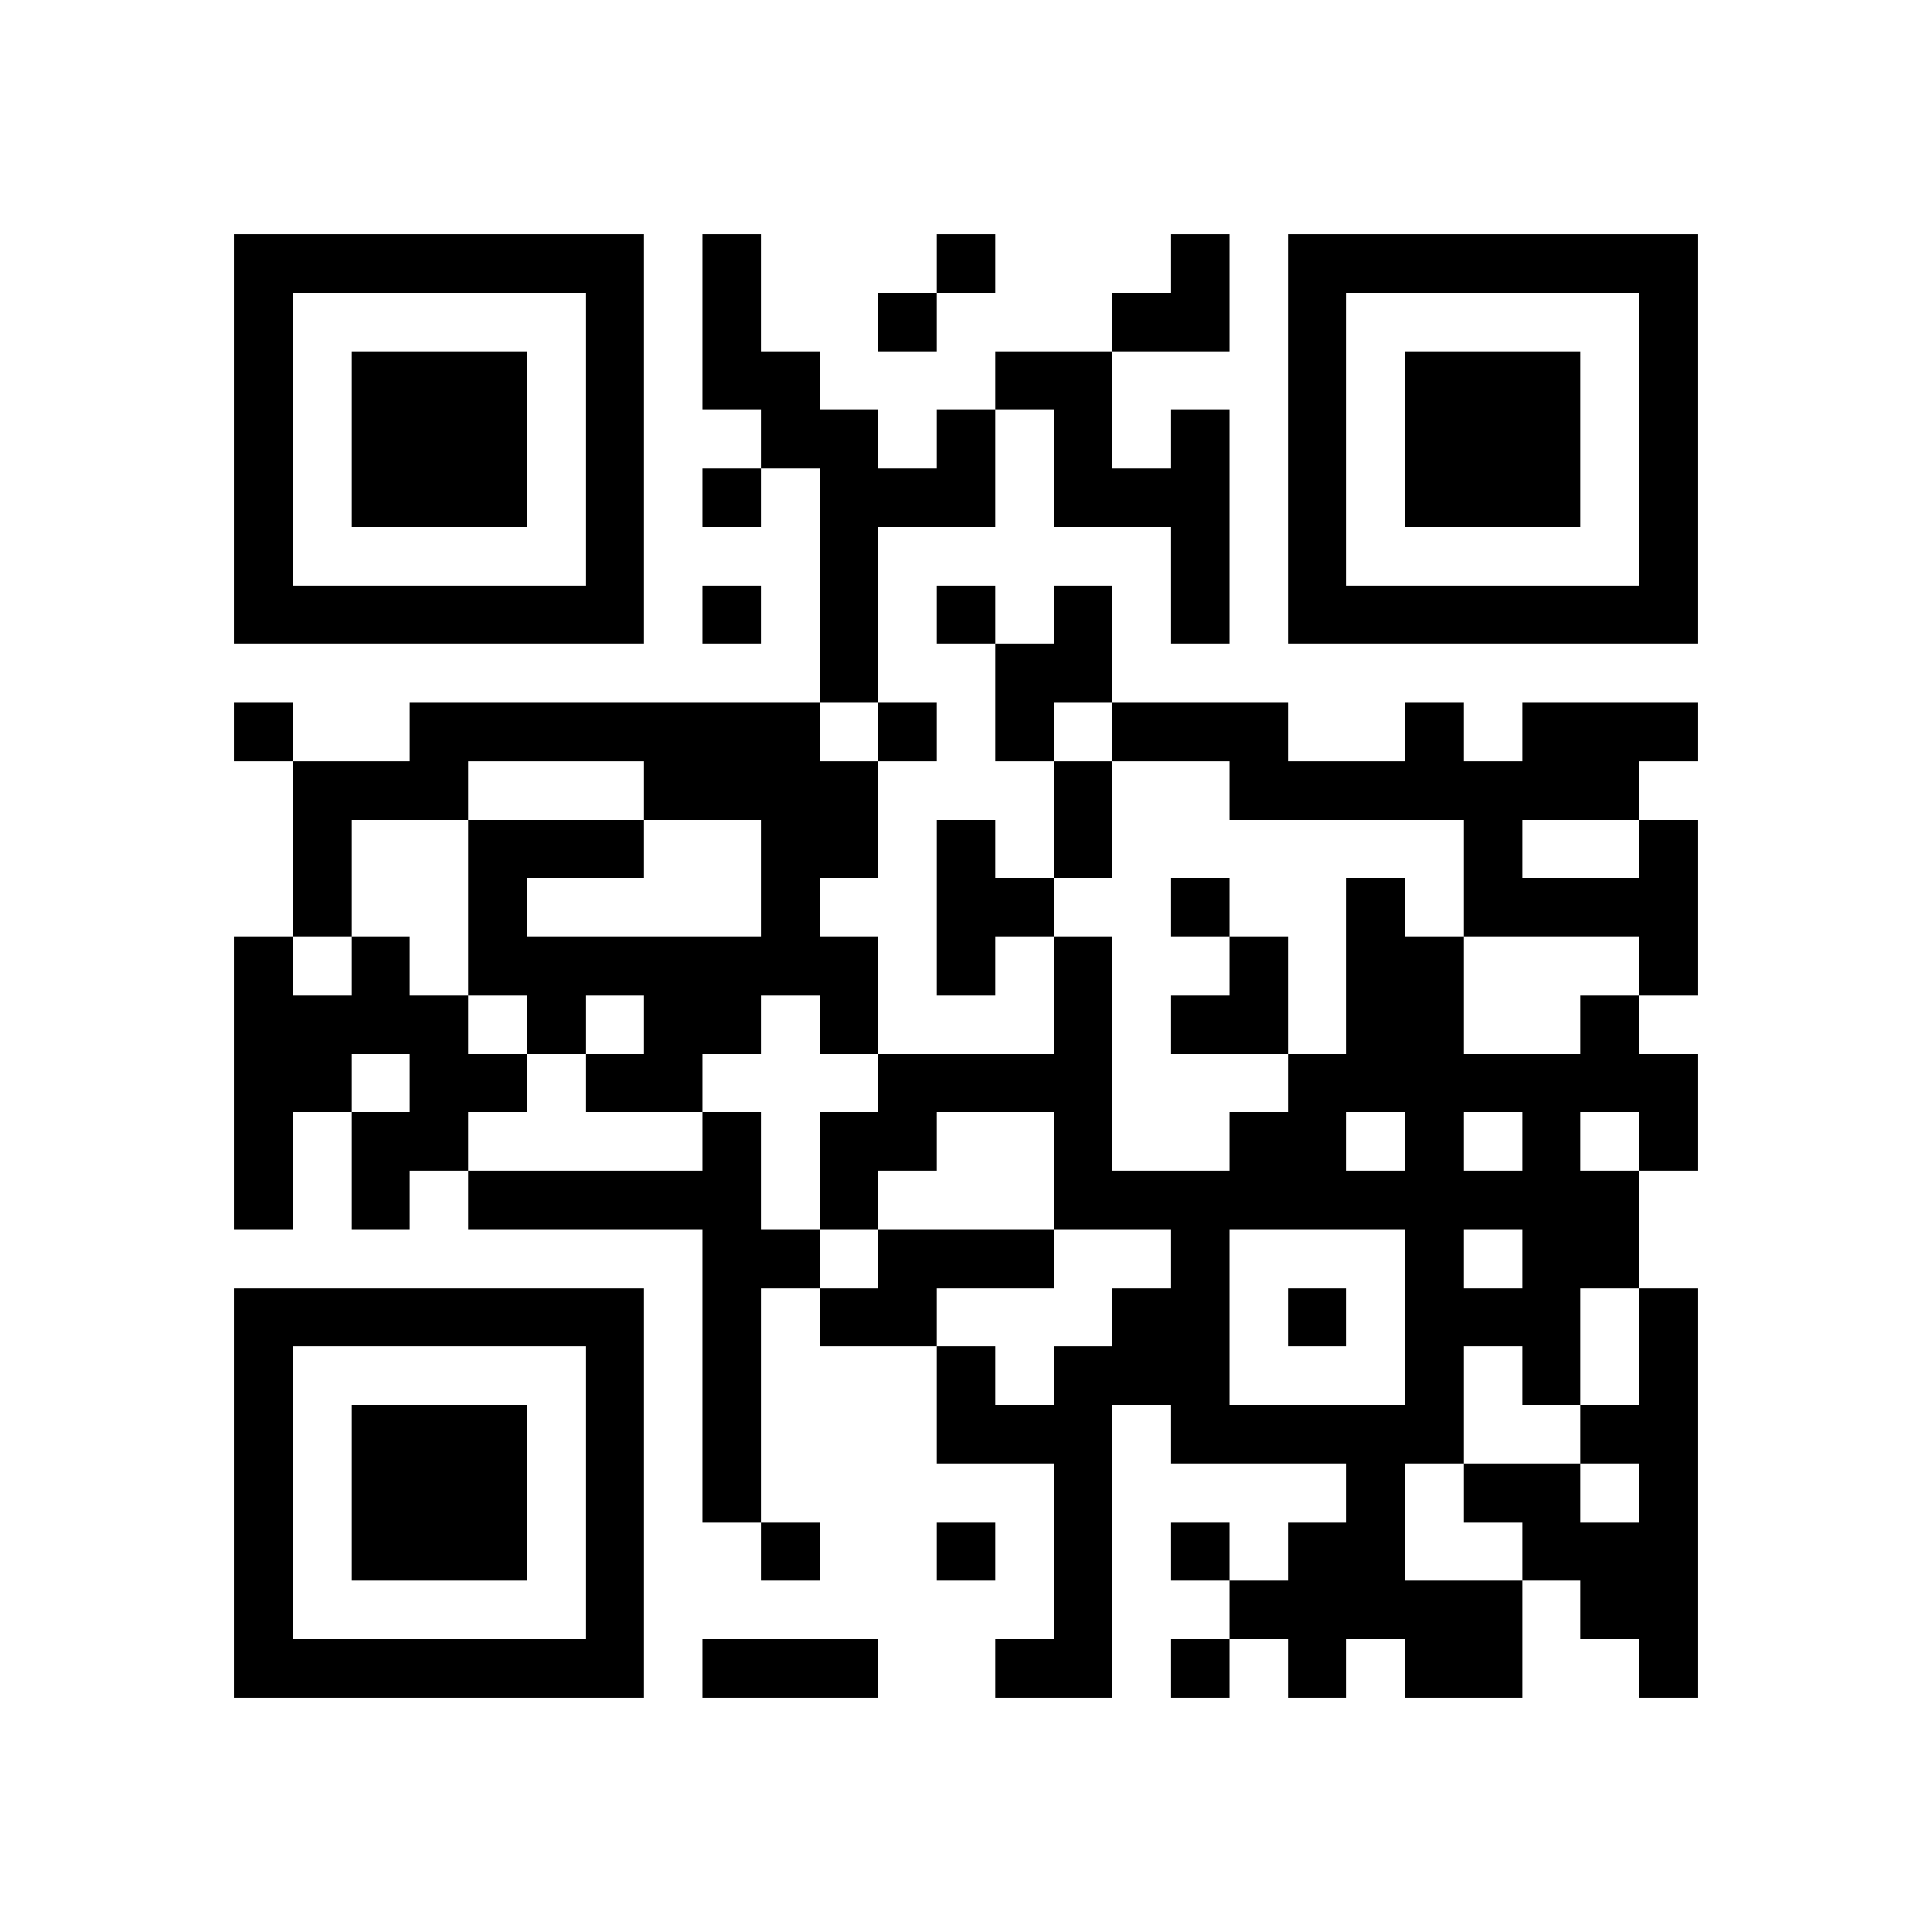
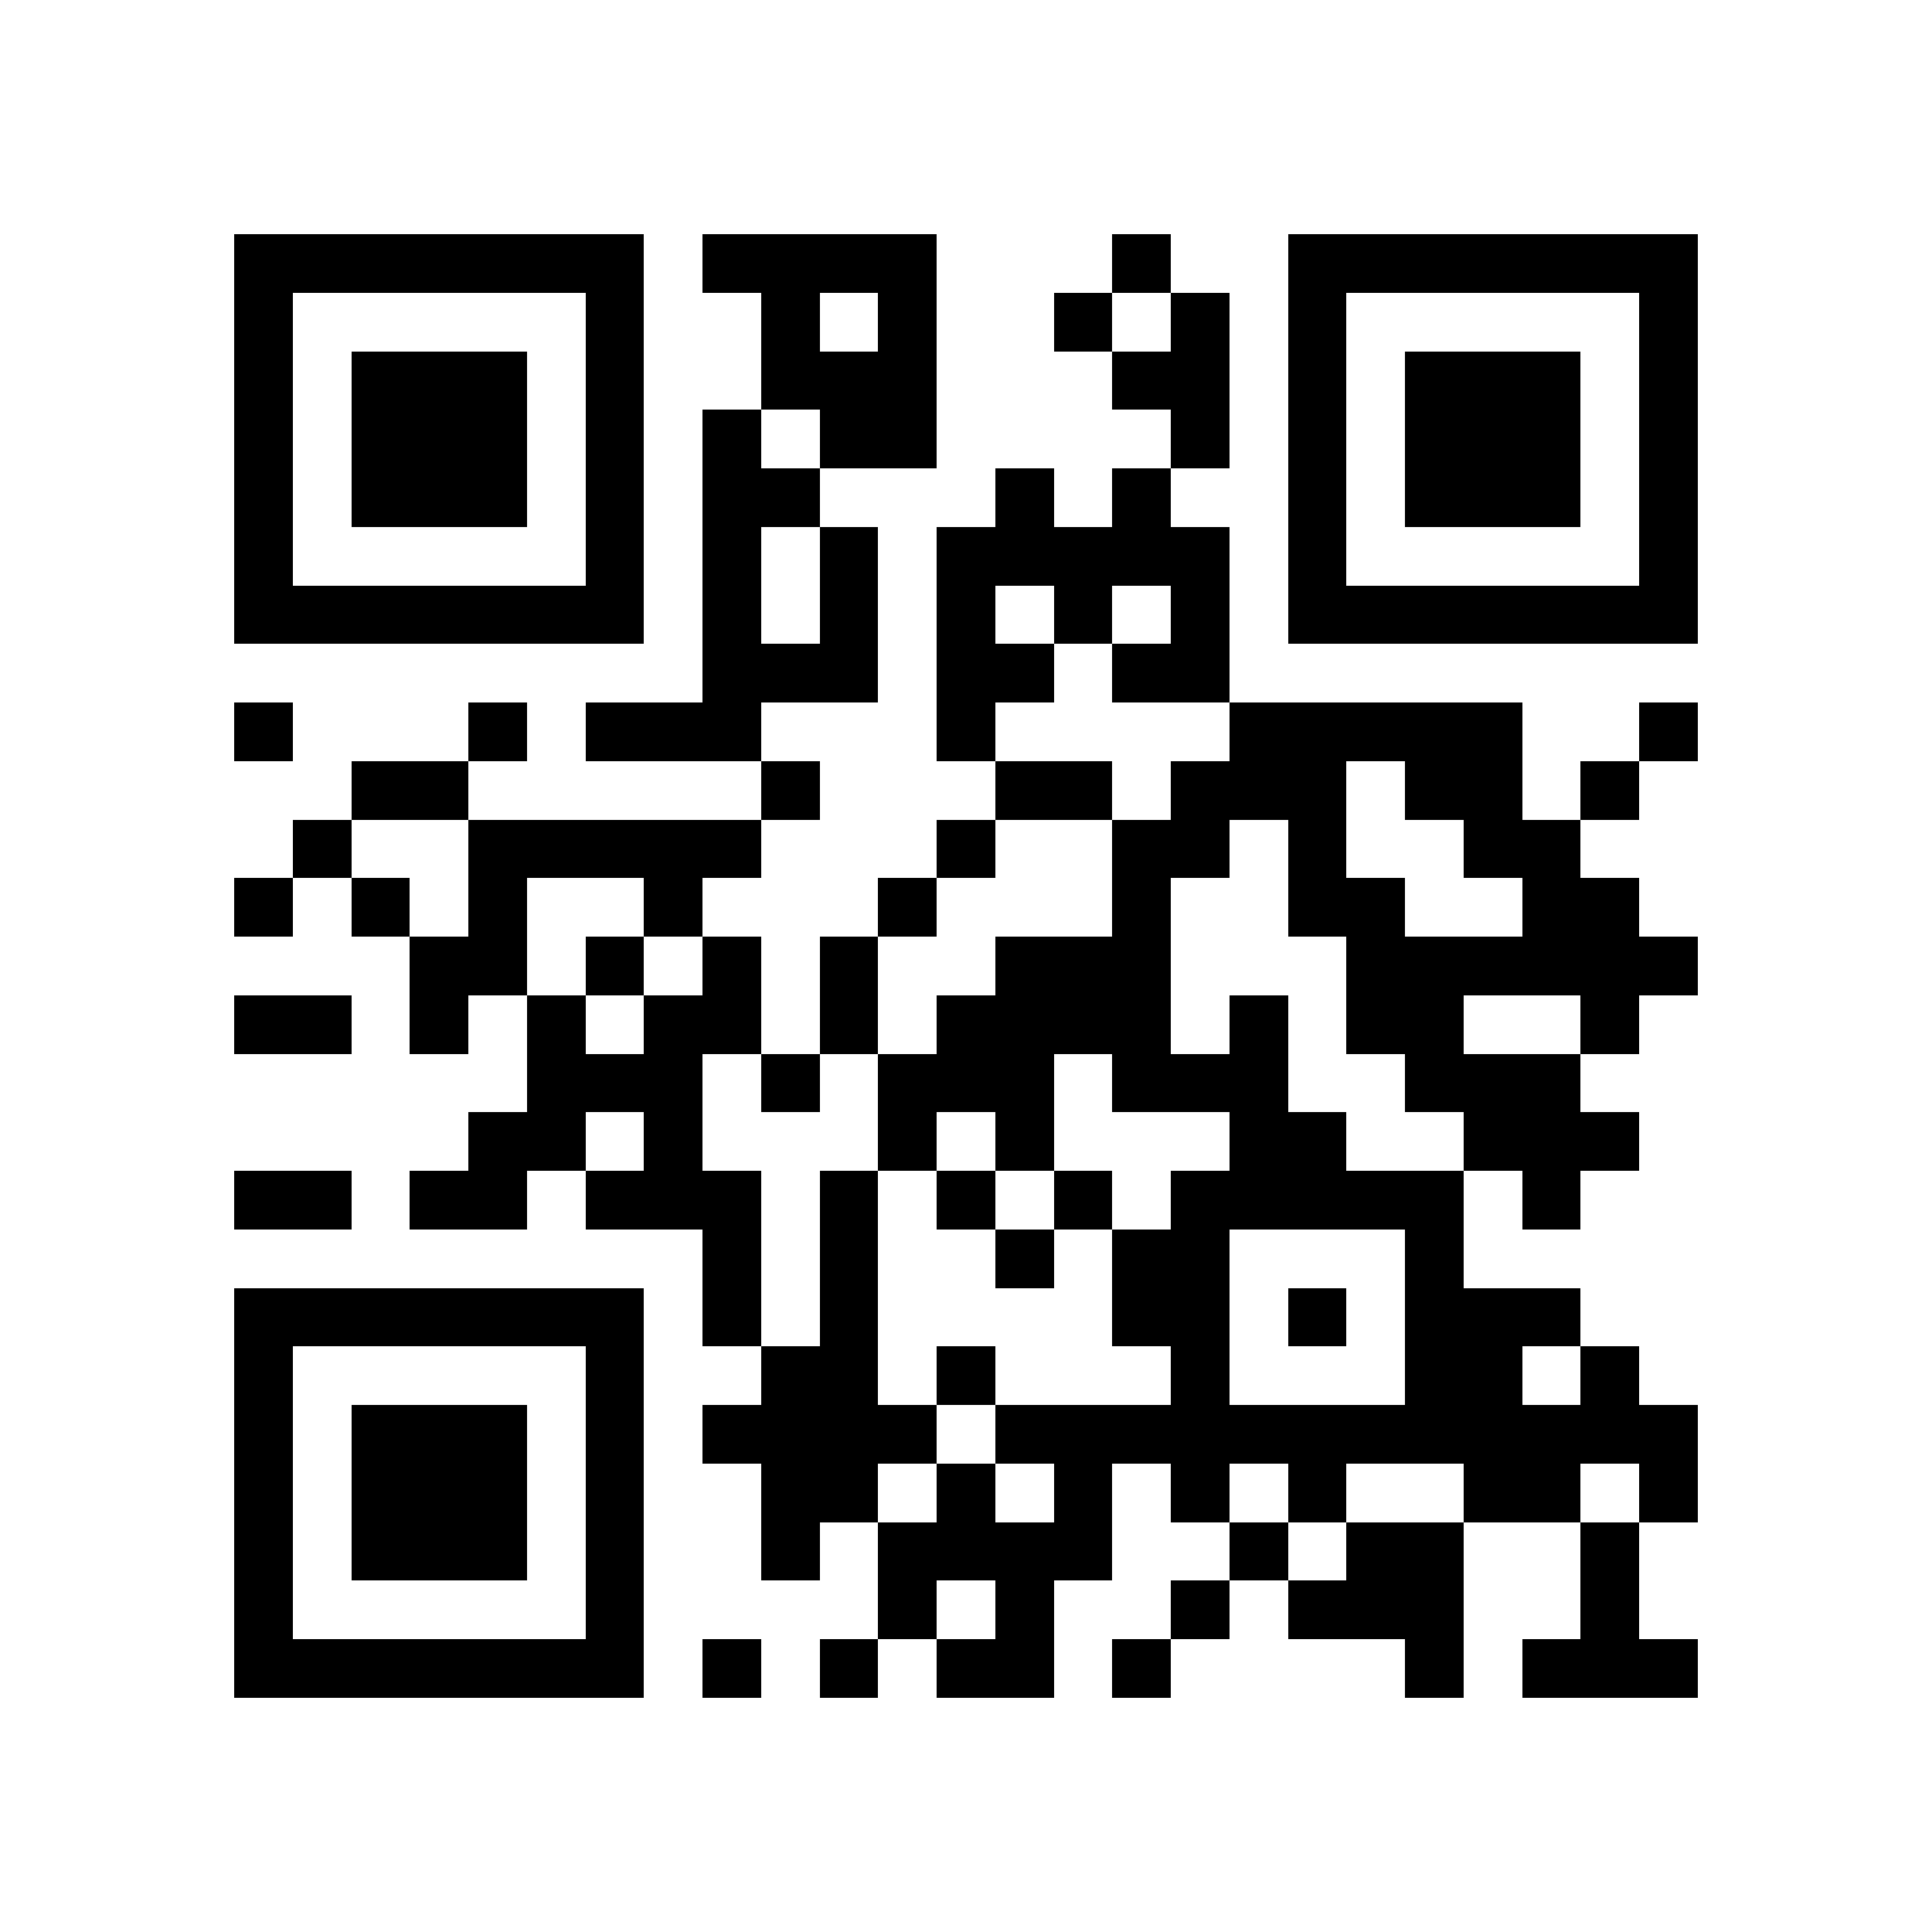
<svg xmlns="http://www.w3.org/2000/svg" viewBox="0 0 33 33" shape-rendering="crispEdges">
  <path fill="#ffffff" d="M0 0h33v33H0z" />
-   <path stroke="#000000" d="M4 4.5h7m1 0h1m3 0h1m3 0h1m1 0h7M4 5.5h1m5 0h1m1 0h1m2 0h1m3 0h2m1 0h1m5 0h1M4 6.5h1m1 0h3m1 0h1m1 0h2m3 0h2m3 0h1m1 0h3m1 0h1M4 7.5h1m1 0h3m1 0h1m2 0h2m1 0h1m1 0h1m1 0h1m1 0h1m1 0h3m1 0h1M4 8.5h1m1 0h3m1 0h1m1 0h1m1 0h3m1 0h3m1 0h1m1 0h3m1 0h1M4 9.5h1m5 0h1m3 0h1m5 0h1m1 0h1m5 0h1M4 10.5h7m1 0h1m1 0h1m1 0h1m1 0h1m1 0h1m1 0h7M14 11.5h1m2 0h2M4 12.5h1m2 0h7m1 0h1m1 0h1m1 0h3m2 0h1m1 0h3M5 13.5h3m3 0h4m3 0h1m2 0h7M5 14.5h1m2 0h3m2 0h2m1 0h1m1 0h1m6 0h1m2 0h1M5 15.5h1m2 0h1m4 0h1m2 0h2m2 0h1m2 0h1m1 0h4M4 16.5h1m1 0h1m1 0h7m1 0h1m1 0h1m2 0h1m1 0h2m3 0h1M4 17.5h4m1 0h1m1 0h2m1 0h1m3 0h1m1 0h2m1 0h2m2 0h1M4 18.5h2m1 0h2m1 0h2m3 0h4m3 0h7M4 19.5h1m1 0h2m4 0h1m1 0h2m2 0h1m2 0h2m1 0h1m1 0h1m1 0h1M4 20.5h1m1 0h1m1 0h5m1 0h1m3 0h10M12 21.5h2m1 0h3m2 0h1m3 0h1m1 0h2M4 22.5h7m1 0h1m1 0h2m3 0h2m1 0h1m1 0h3m1 0h1M4 23.5h1m5 0h1m1 0h1m3 0h1m1 0h3m3 0h1m1 0h1m1 0h1M4 24.5h1m1 0h3m1 0h1m1 0h1m3 0h3m1 0h5m2 0h2M4 25.5h1m1 0h3m1 0h1m1 0h1m5 0h1m4 0h1m1 0h2m1 0h1M4 26.5h1m1 0h3m1 0h1m2 0h1m2 0h1m1 0h1m1 0h1m1 0h2m2 0h3M4 27.5h1m5 0h1m7 0h1m2 0h5m1 0h2M4 28.5h7m1 0h3m2 0h2m1 0h1m1 0h1m1 0h2m2 0h1" />
+   <path stroke="#000000" d="M4 4.5h7m1 0h4m3 0h1m2 0h7M4 5.5h1m5 0h1m2 0h1m1 0h1m2 0h1m1 0h1m1 0h1m5 0h1M4 6.5h1m1 0h3m1 0h1m2 0h3m3 0h2m1 0h1m1 0h3m1 0h1M4 7.5h1m1 0h3m1 0h1m1 0h1m1 0h2m4 0h1m1 0h1m1 0h3m1 0h1M4 8.5h1m1 0h3m1 0h1m1 0h2m3 0h1m1 0h1m2 0h1m1 0h3m1 0h1M4 9.5h1m5 0h1m1 0h1m1 0h1m1 0h5m1 0h1m5 0h1M4 10.5h7m1 0h1m1 0h1m1 0h1m1 0h1m1 0h1m1 0h7M12 11.5h3m1 0h2m1 0h2M4 12.5h1m3 0h1m1 0h3m3 0h1m4 0h5m2 0h1M6 13.5h2m5 0h1m3 0h2m1 0h3m1 0h2m1 0h1M5 14.5h1m2 0h5m3 0h1m2 0h2m1 0h1m2 0h2M4 15.5h1m1 0h1m1 0h1m2 0h1m3 0h1m3 0h1m2 0h2m2 0h2M7 16.5h2m1 0h1m1 0h1m1 0h1m2 0h3m3 0h6M4 17.5h2m1 0h1m1 0h1m1 0h2m1 0h1m1 0h4m1 0h1m1 0h2m2 0h1M9 18.5h3m1 0h1m1 0h3m1 0h3m2 0h3M8 19.5h2m1 0h1m3 0h1m1 0h1m3 0h2m2 0h3M4 20.5h2m1 0h2m1 0h3m1 0h1m1 0h1m1 0h1m1 0h5m1 0h1M12 21.5h1m1 0h1m2 0h1m1 0h2m3 0h1M4 22.5h7m1 0h1m1 0h1m4 0h2m1 0h1m1 0h3M4 23.5h1m5 0h1m2 0h2m1 0h1m3 0h1m3 0h2m1 0h1M4 24.5h1m1 0h3m1 0h1m1 0h4m1 0h12M4 25.5h1m1 0h3m1 0h1m2 0h2m1 0h1m1 0h1m1 0h1m1 0h1m2 0h2m1 0h1M4 26.5h1m1 0h3m1 0h1m2 0h1m1 0h4m2 0h1m1 0h2m2 0h1M4 27.5h1m5 0h1m4 0h1m1 0h1m2 0h1m1 0h3m2 0h1M4 28.5h7m1 0h1m1 0h1m1 0h2m1 0h1m4 0h1m1 0h3" />
</svg>
